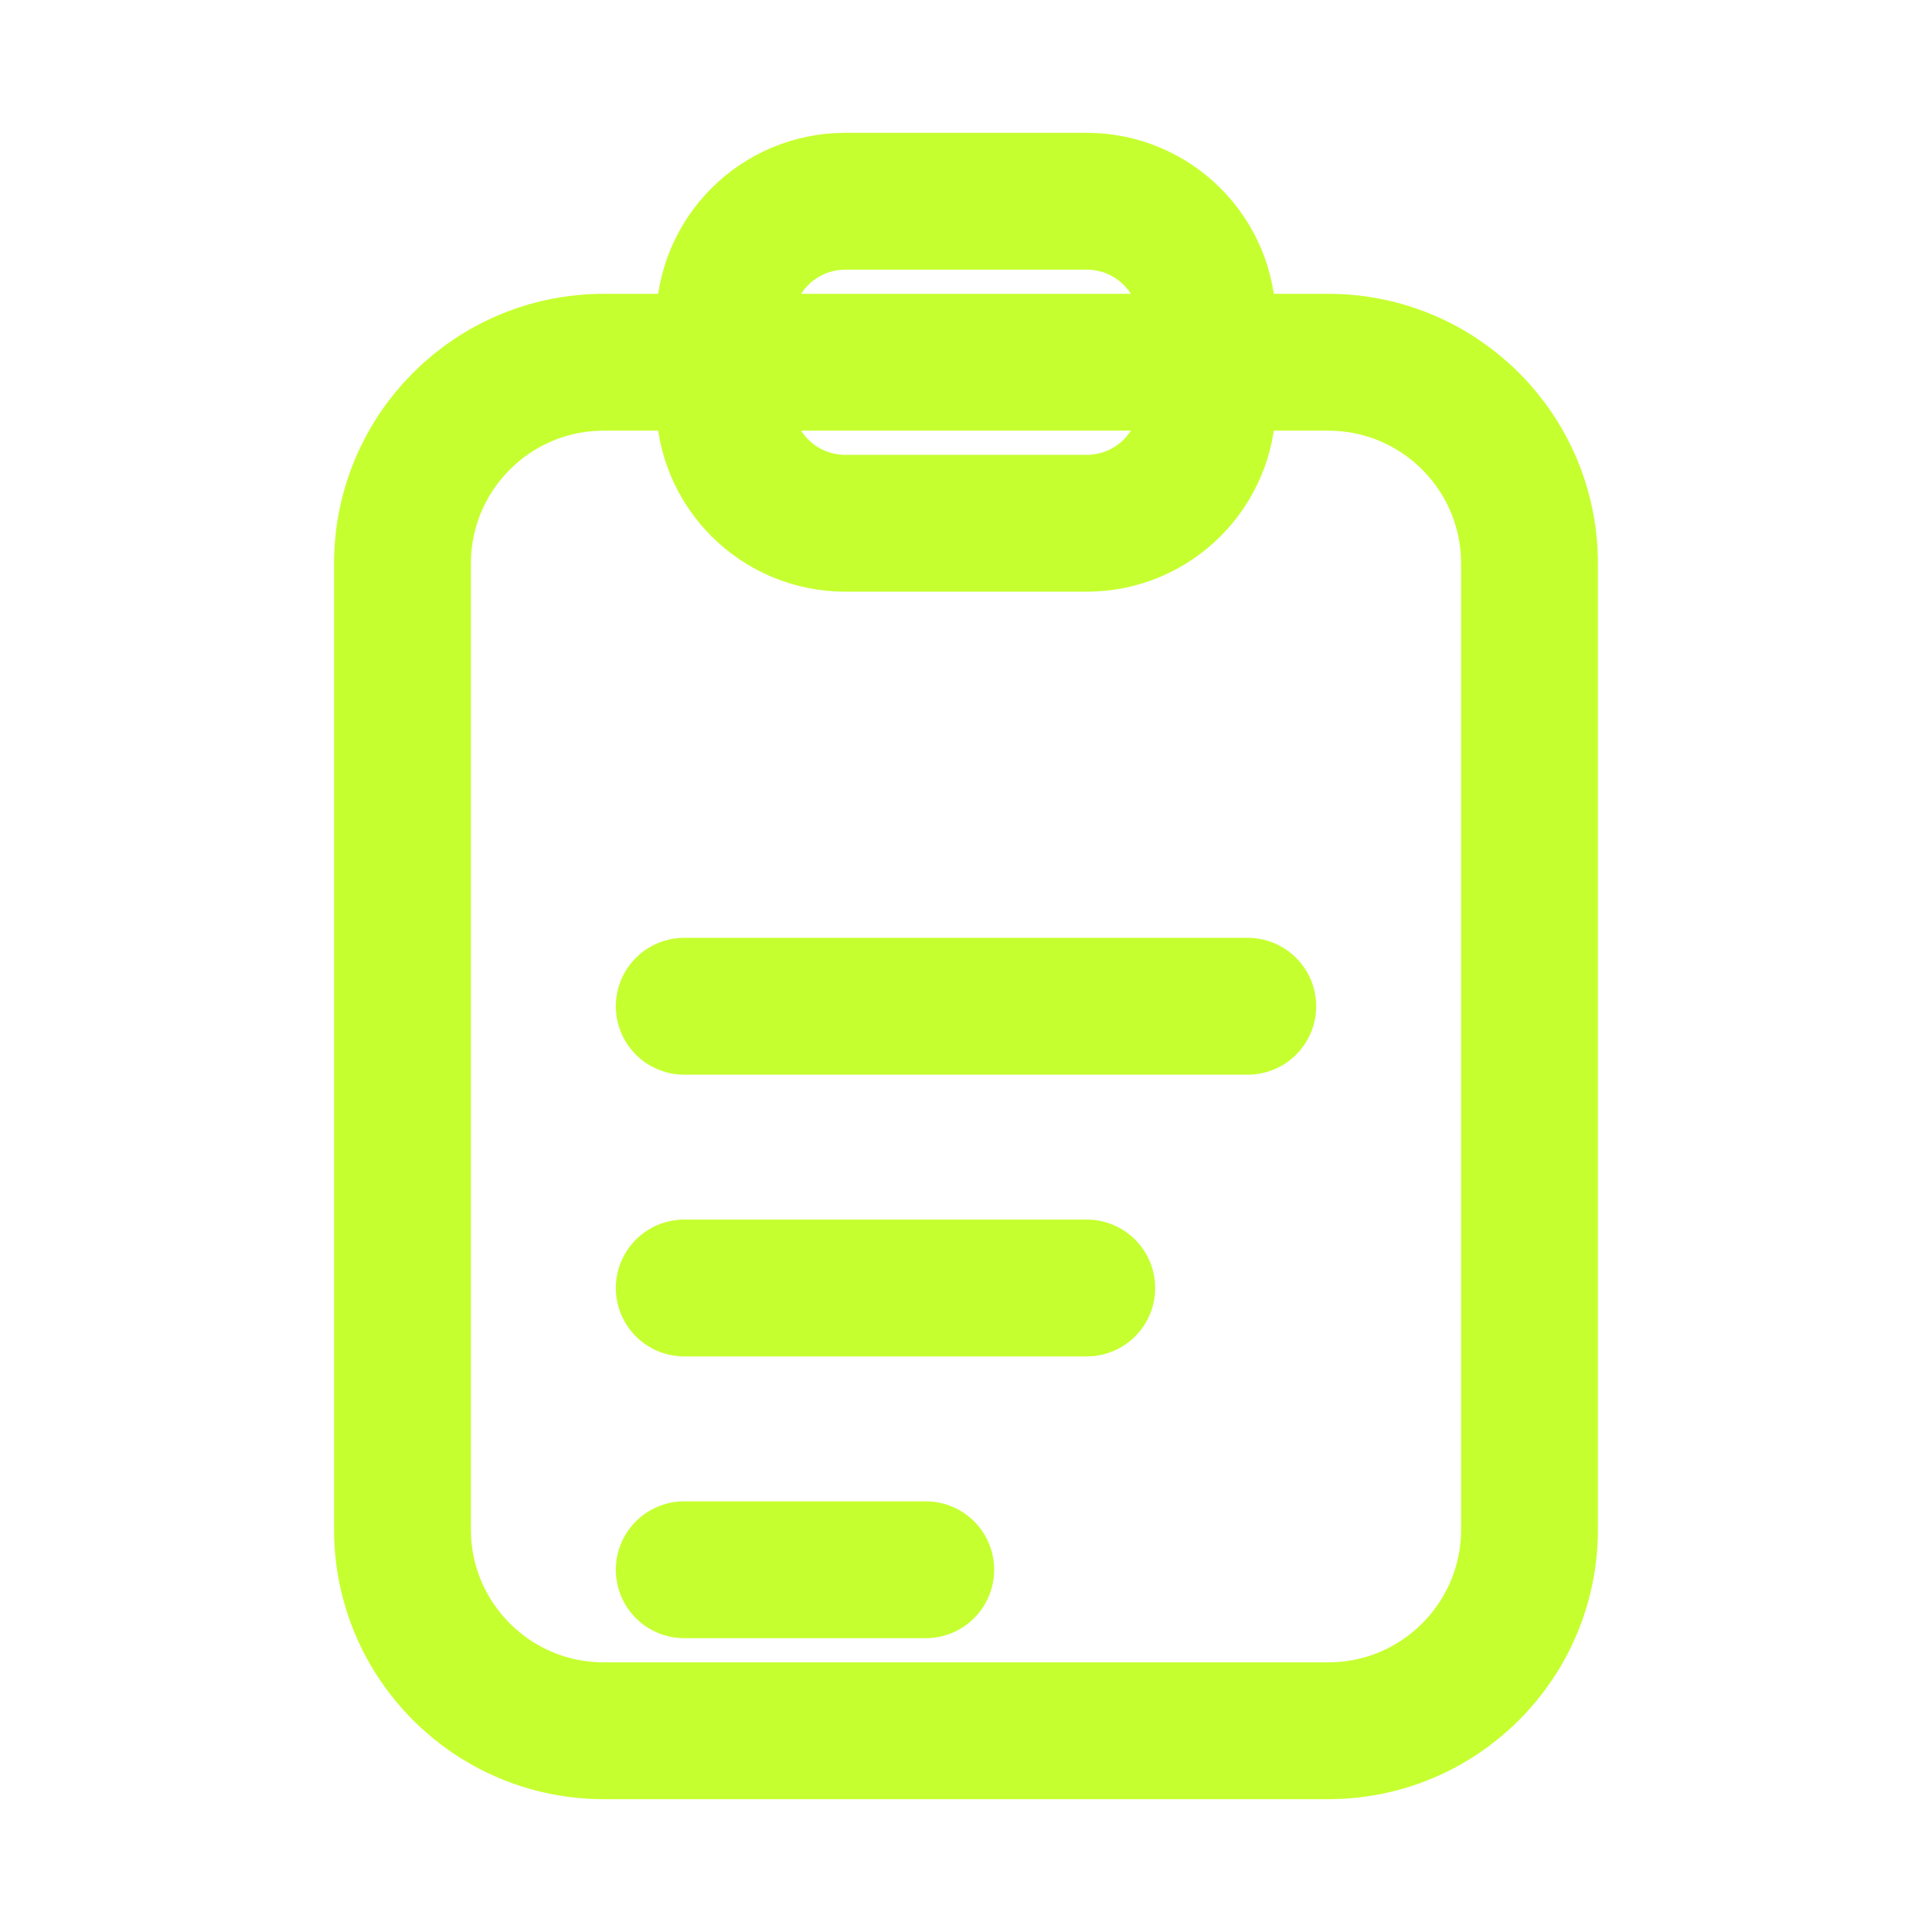
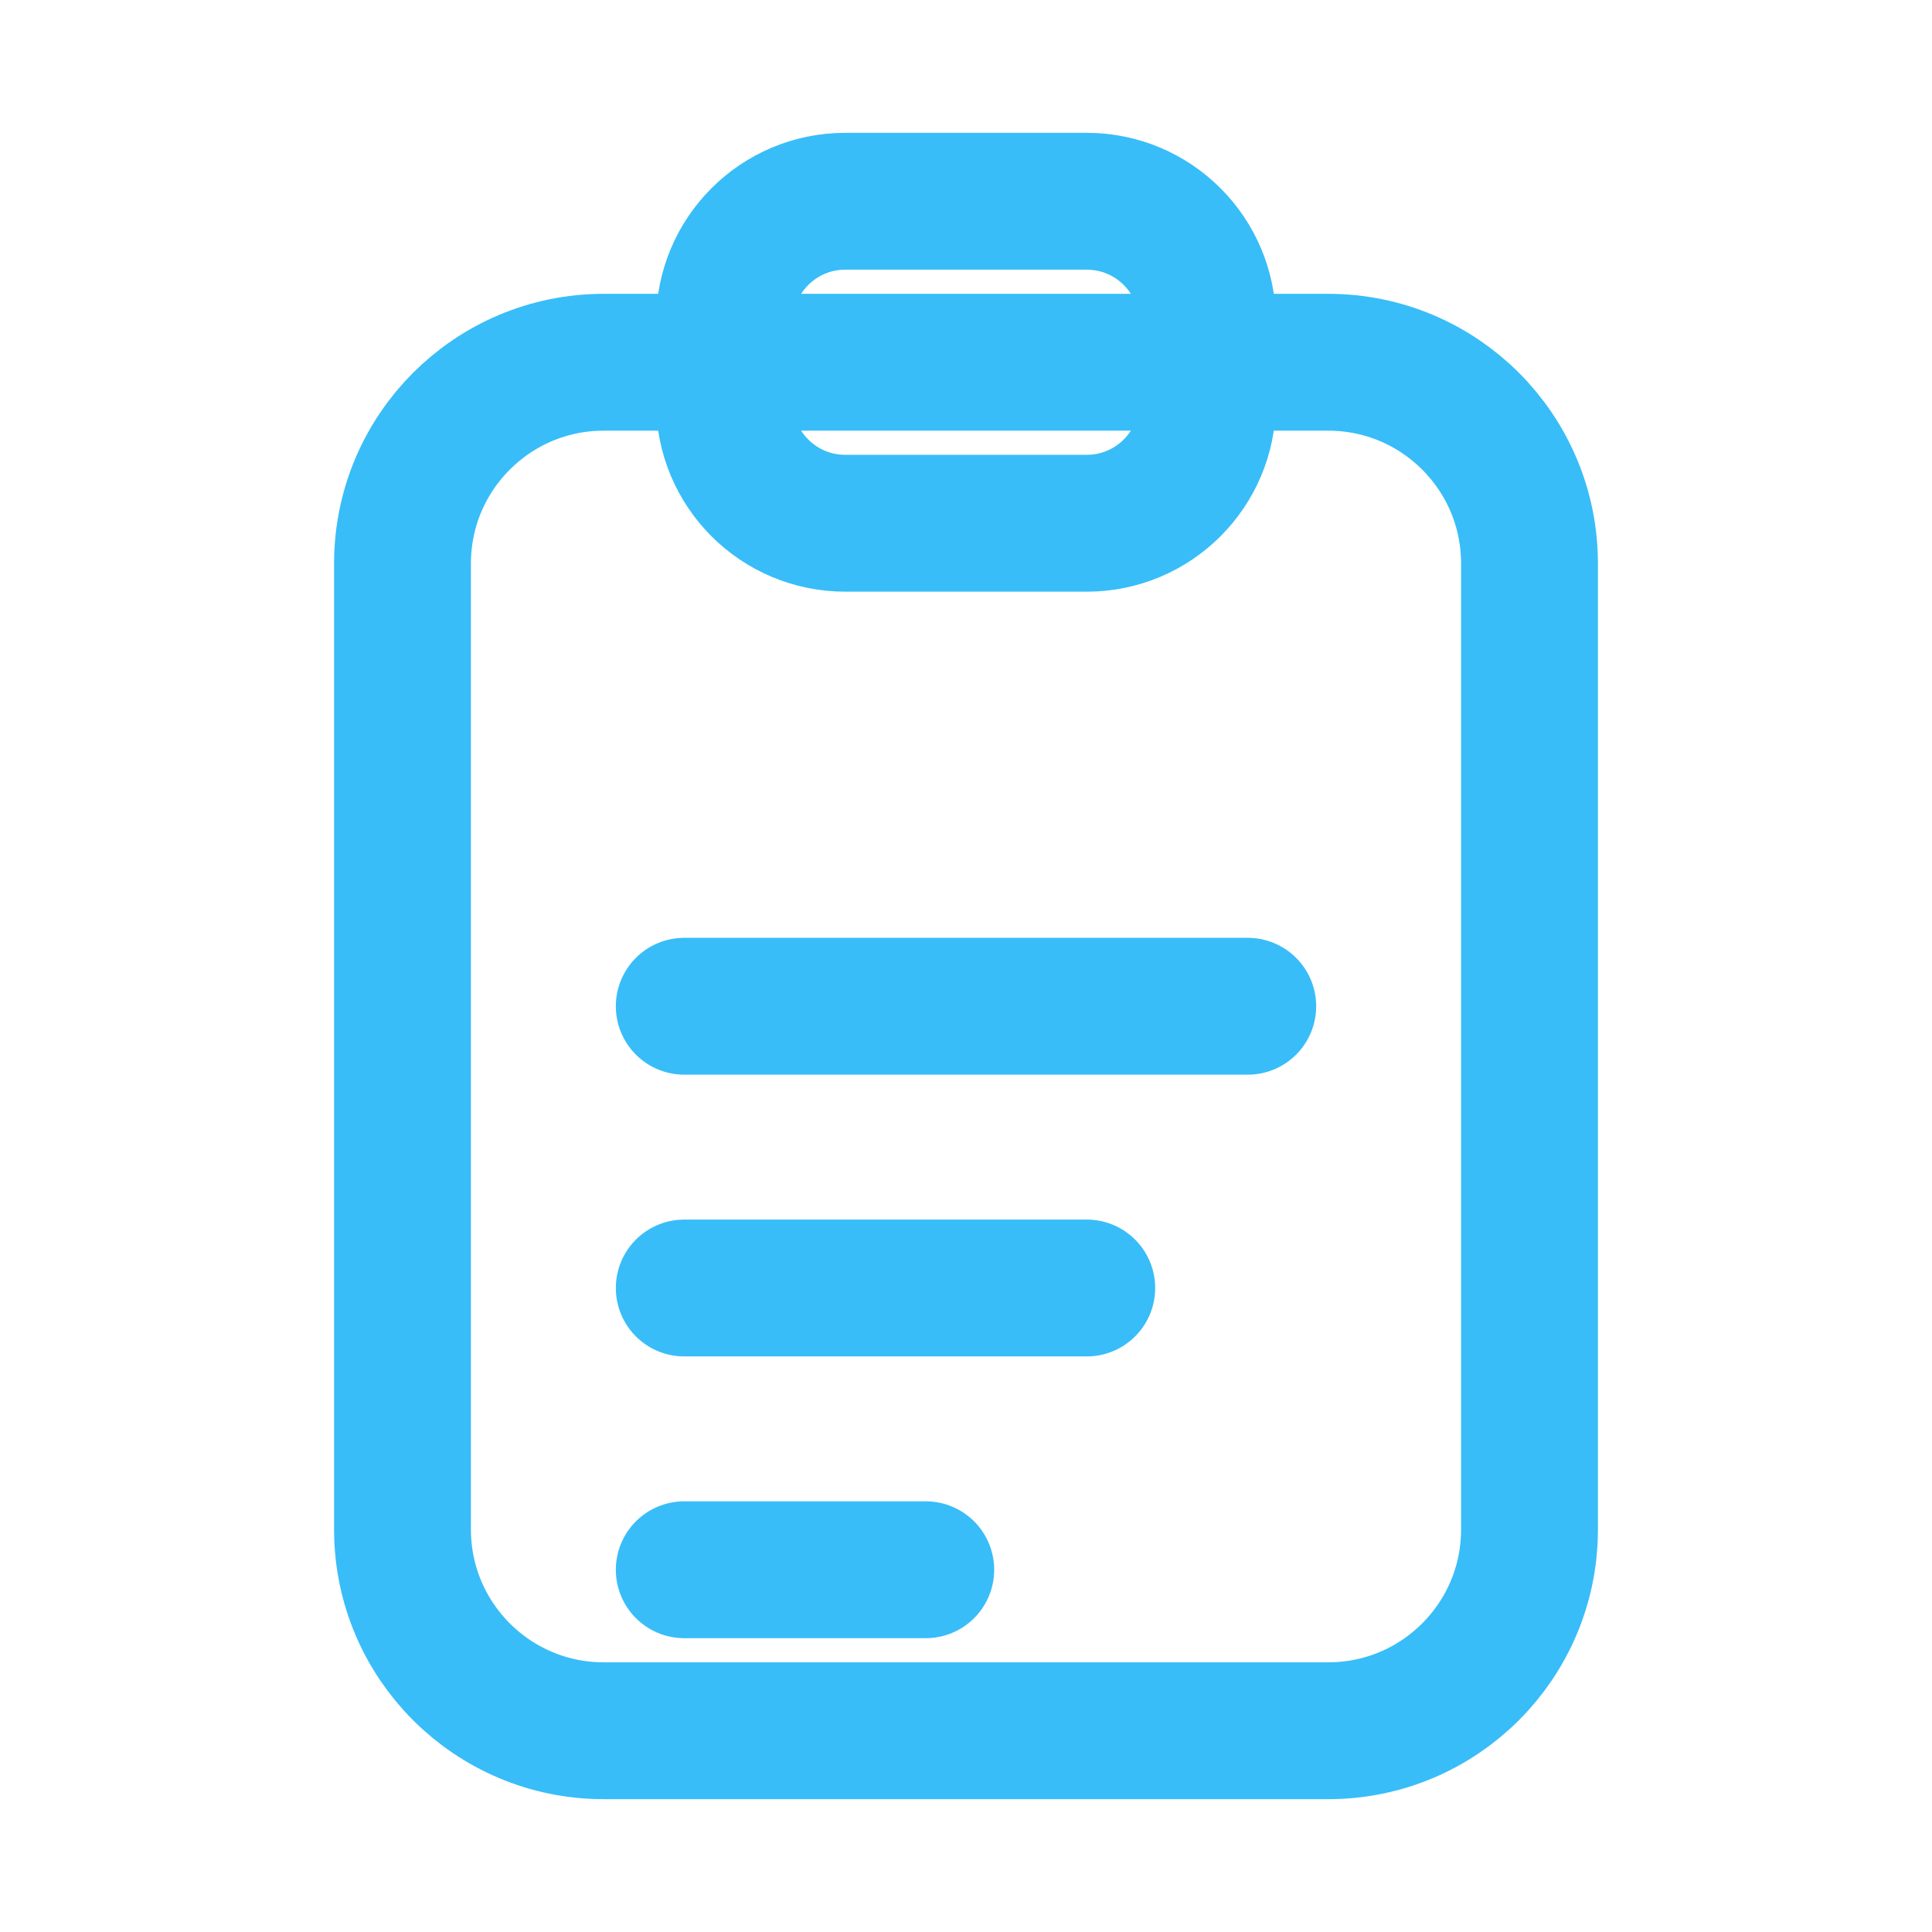
- <svg xmlns="http://www.w3.org/2000/svg" viewBox="0 0 48 48" fill="none" stroke="#c6ff2f" stroke-width="3.4" stroke-linecap="round" stroke-linejoin="round" aria-hidden="true">
+ <svg xmlns="http://www.w3.org/2000/svg" viewBox="0 0 48 48" fill="none" stroke="#38bdf8" stroke-width="3.4" stroke-linecap="round" stroke-linejoin="round" aria-hidden="true">
  <rect x="10" y="9" width="28" height="34" rx="5" />
  <rect x="18" y="5" width="12" height="8" rx="3" />
  <path d="M17 25 H31" />
  <path d="M17 32 H27" />
  <path d="M17 39 H23" />
</svg>
